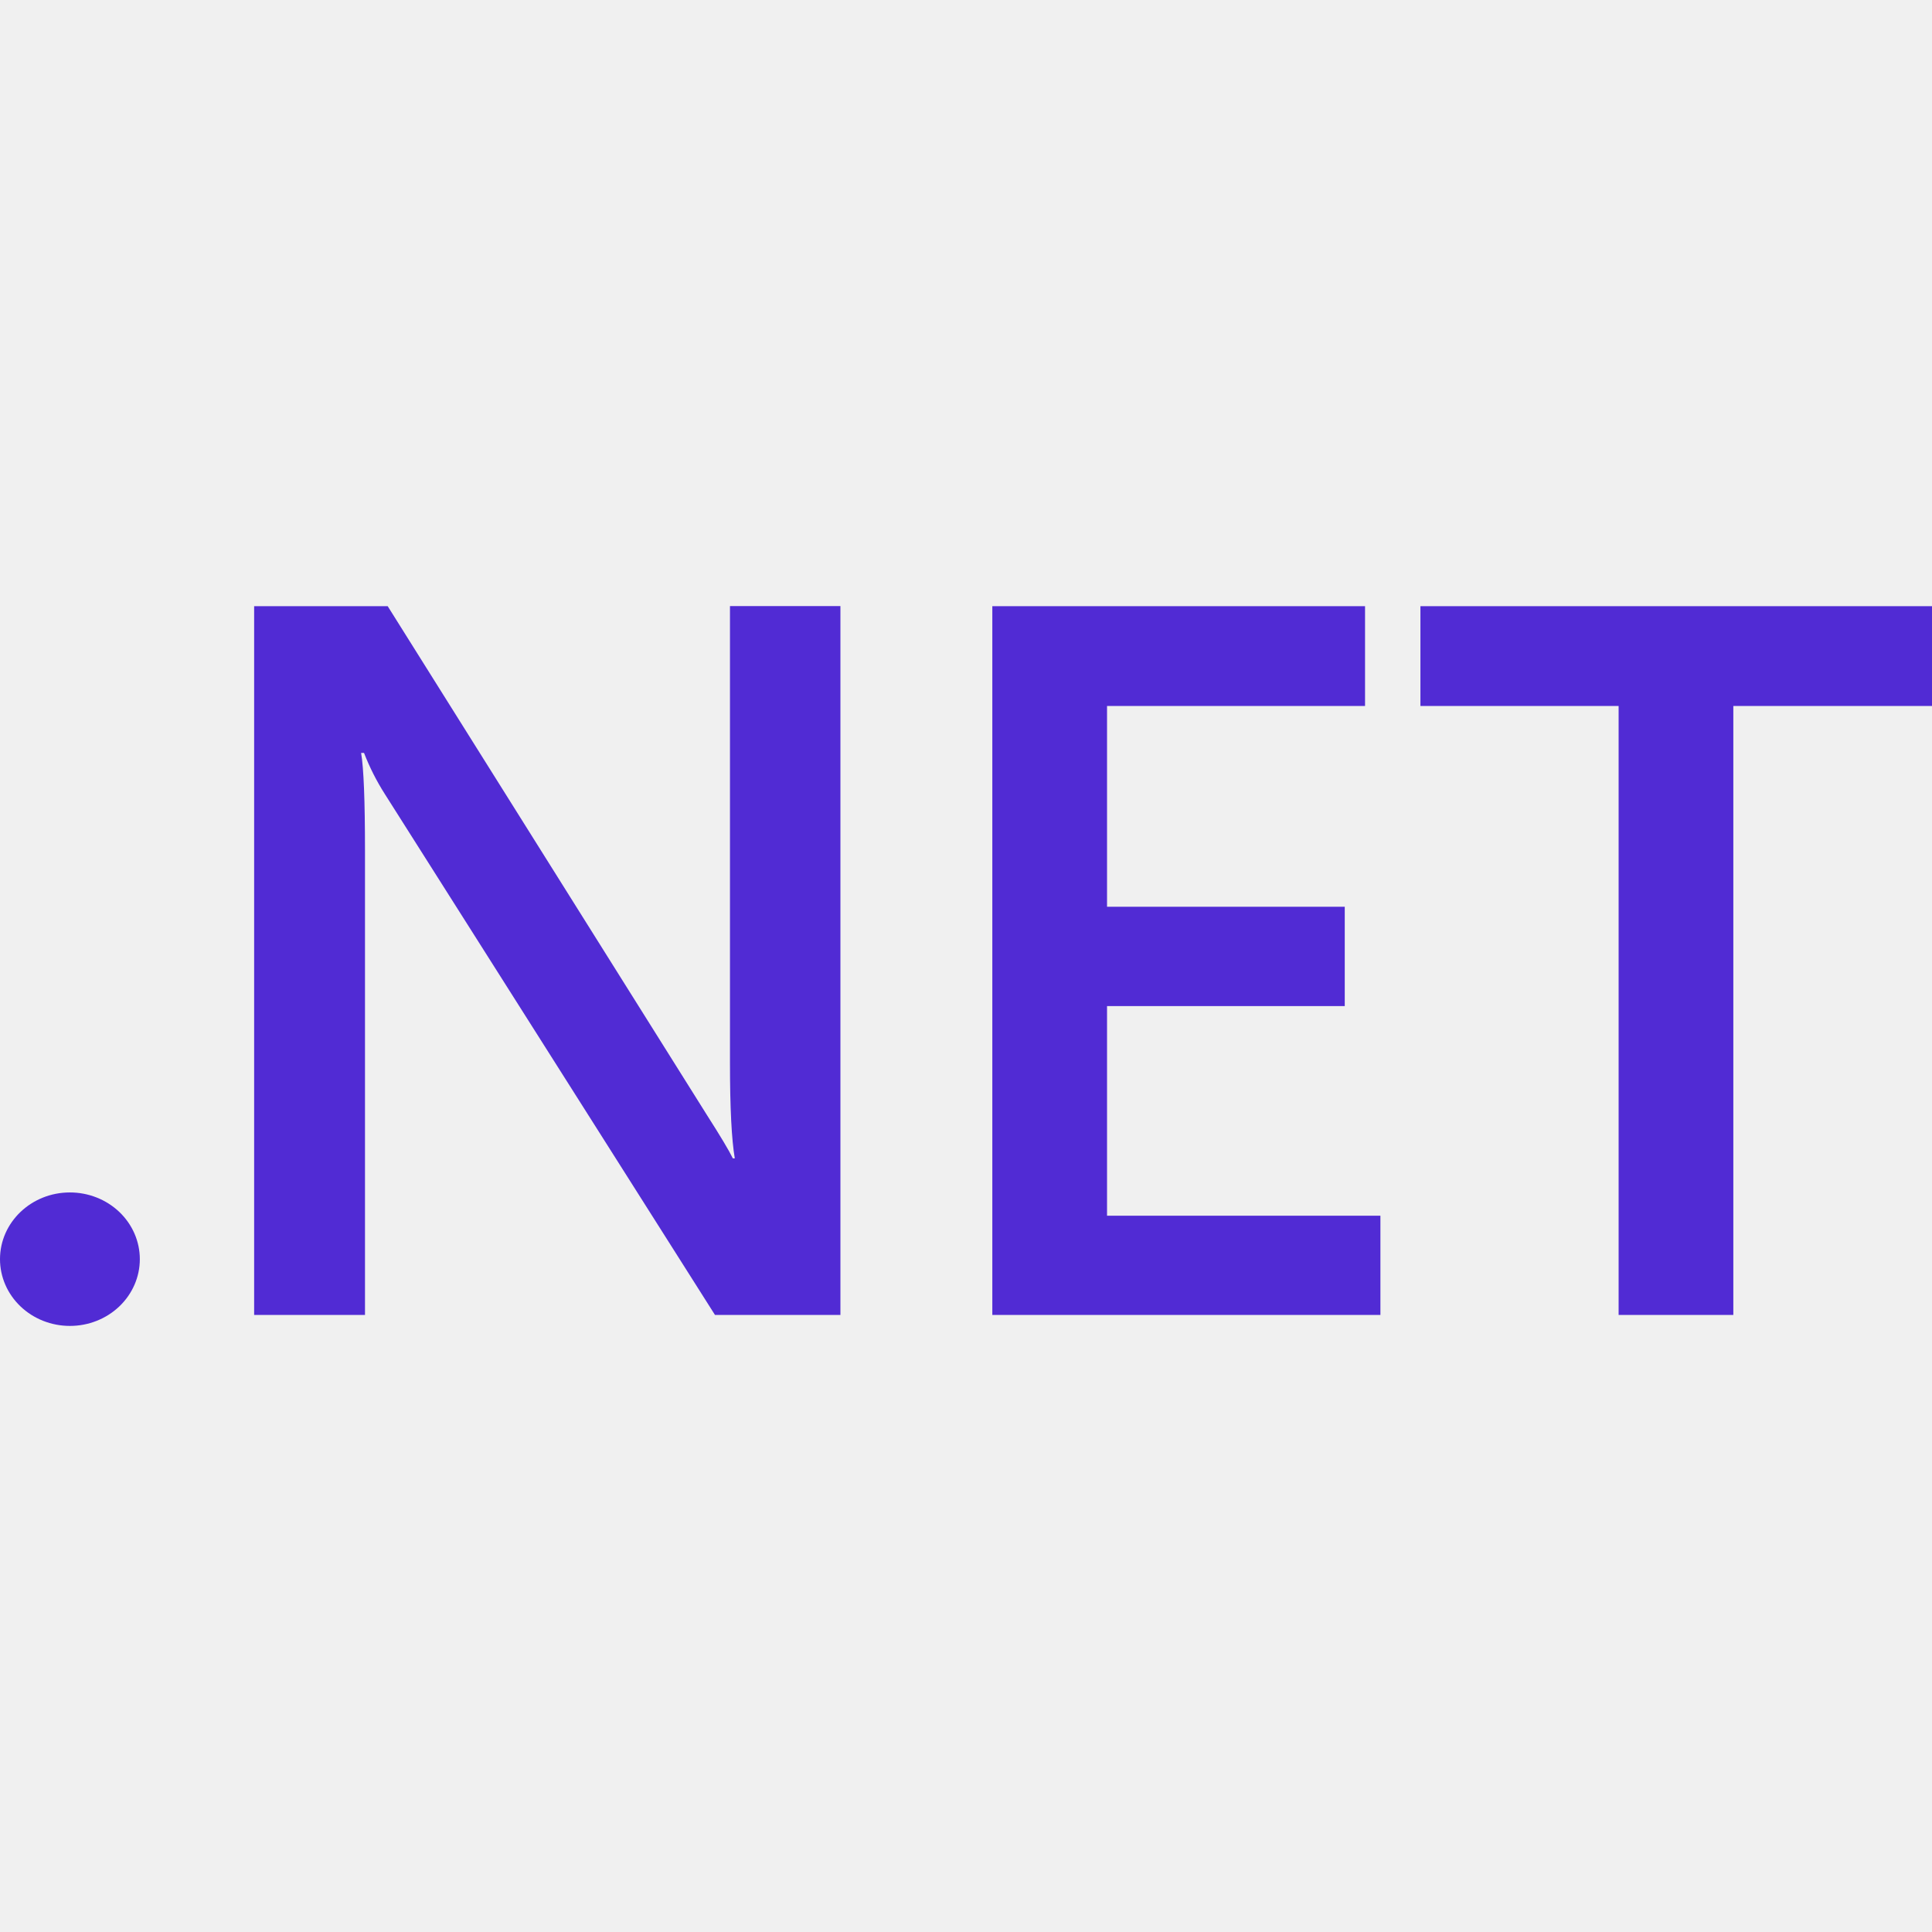
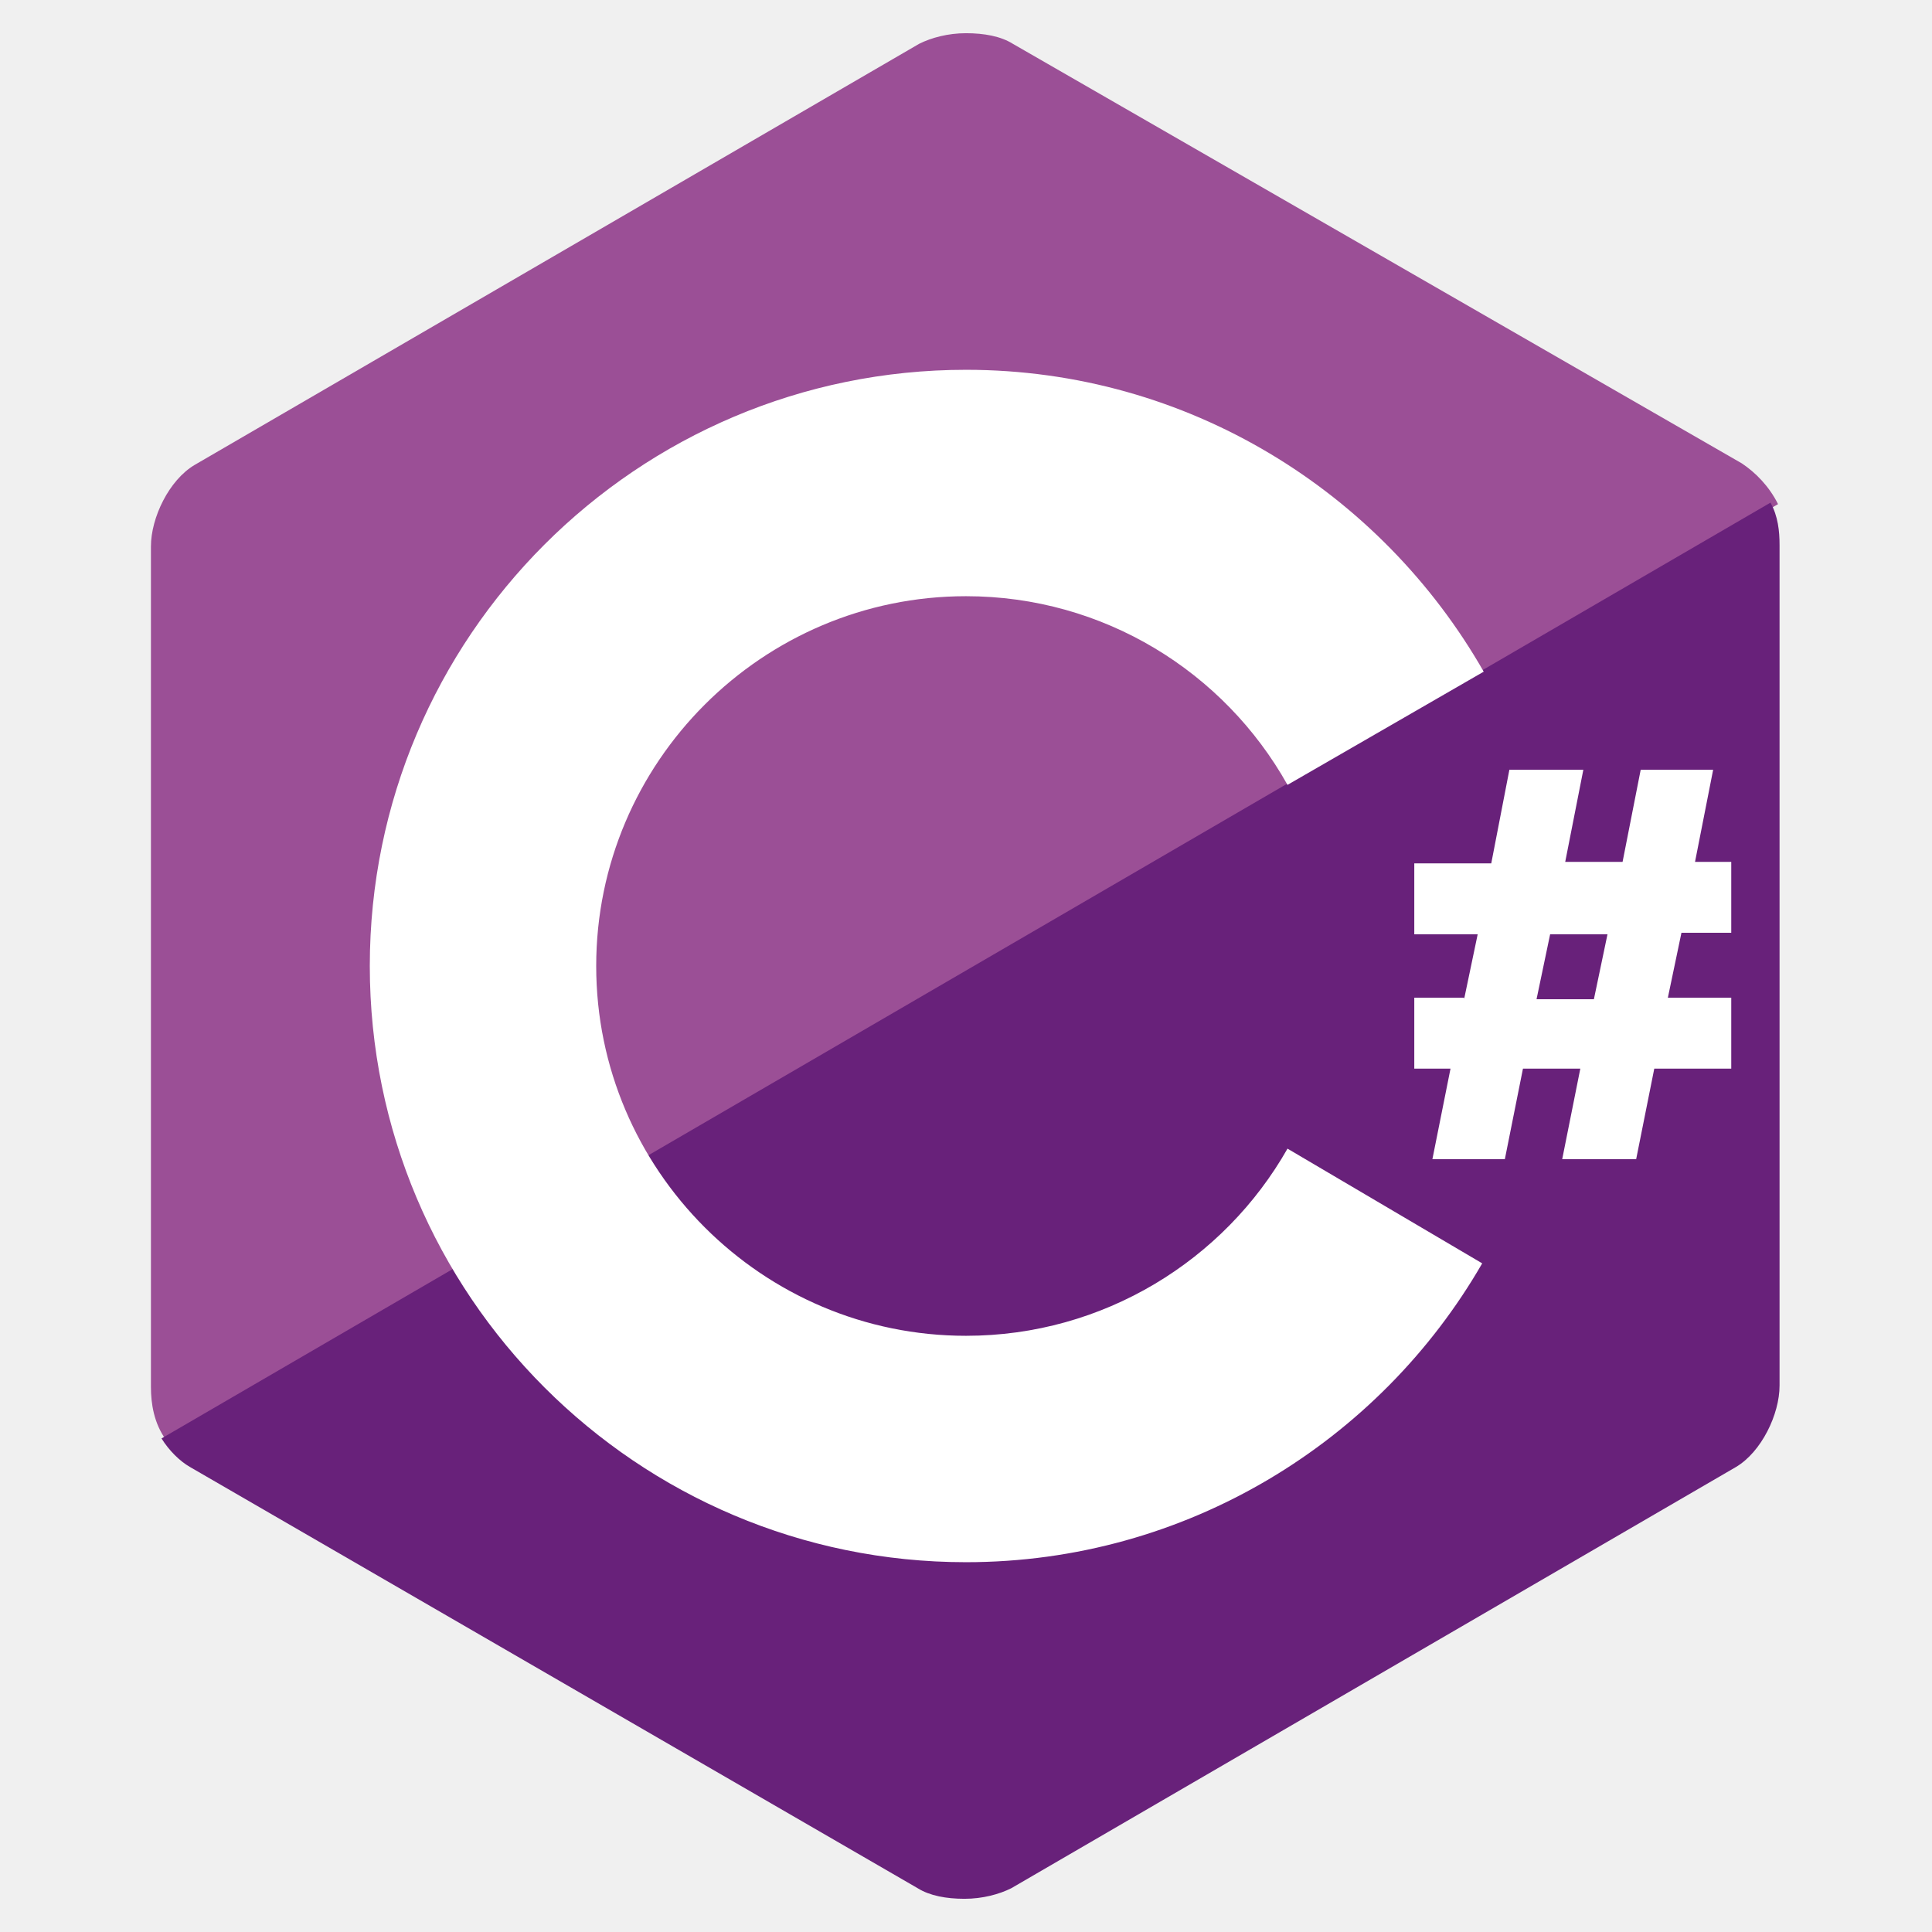
- <svg xmlns="http://www.w3.org/2000/svg" fill="#512BD4" role="img" viewBox="0 0 24 24">
-   <path d="M24 8.77h-2.468v7.565h-1.425V8.77h-2.462V7.53H24zm-6.852 7.565h-4.821V7.53h4.63v1.24h-3.205v2.494h2.953v1.234h-2.953v2.604h3.396zm-6.708 0H8.882L4.78 9.863a2.896 2.896 0 0 1-.258-.51h-.036c.032.189.048.592.048 1.21v5.772H3.157V7.53h1.659l3.965 6.32c.167.261.275.442.323.54h.024c-.04-.233-.06-.629-.06-1.185V7.529h1.372zm-8.703-.693a.868.829 0 0 1-.869.829.868.829 0 0 1-.868-.83.868.829 0 0 1 .868-.828.868.829 0 0 1 .869.829Z" />
+ <svg xmlns="http://www.w3.org/2000/svg" viewBox="0 0 128 128">
+   <path fill="#9B4F96" d="M115.4 30.7L67.1 2.9c-.8-.5-1.9-.7-3.1-.7-1.2 0-2.3.3-3.1.7l-48 27.9c-1.7 1-2.9 3.5-2.9 5.4v55.7c0 1.1.2 2.4 1 3.5l106.8-62c-.6-1.2-1.5-2.1-2.4-2.7z" />
+   <path fill="#68217A" d="M10.7 95.3c.5.8 1.2 1.5 1.9 1.9l48.2 27.9c.8.5 1.9.7 3.1.7 1.2 0 2.3-.3 3.1-.7l48-27.9c1.7-1 2.9-3.5 2.9-5.4V36.1c0-.9-.1-1.9-.6-2.8l-106.6 62z" />
+   <path fill="#fff" d="M85.3 76.1C81.1 83.5 73.1 88.5 64 88.5c-13.5 0-24.5-11-24.5-24.5s11-24.5 24.5-24.5c9.1 0 17.1 5 21.3 12.5l13-7.5c-6.8-11.9-19.6-20-34.3-20-21.8 0-39.5 17.7-39.5 39.5s17.7 39.5 39.5 39.5c14.6 0 27.4-8 34.2-19.8l-12.9-7.6zM97 66.2l.9-4.3h-4.2v-4.7h5.1L100 51h4.9l-1.2 6.1h3.8l1.2-6.1h4.8l-1.2 6.1h2.4v4.7h-3.3l-.9 4.3h4.2v4.7h-5.1l-1.2 6h-4.9l1.2-6h-3.8l-1.2 6h-4.8l1.2-6h-2.4v-4.7H97zm4.8 0h3.8l.9-4.3h-3.8l-.9 4.3z" />
</svg>
